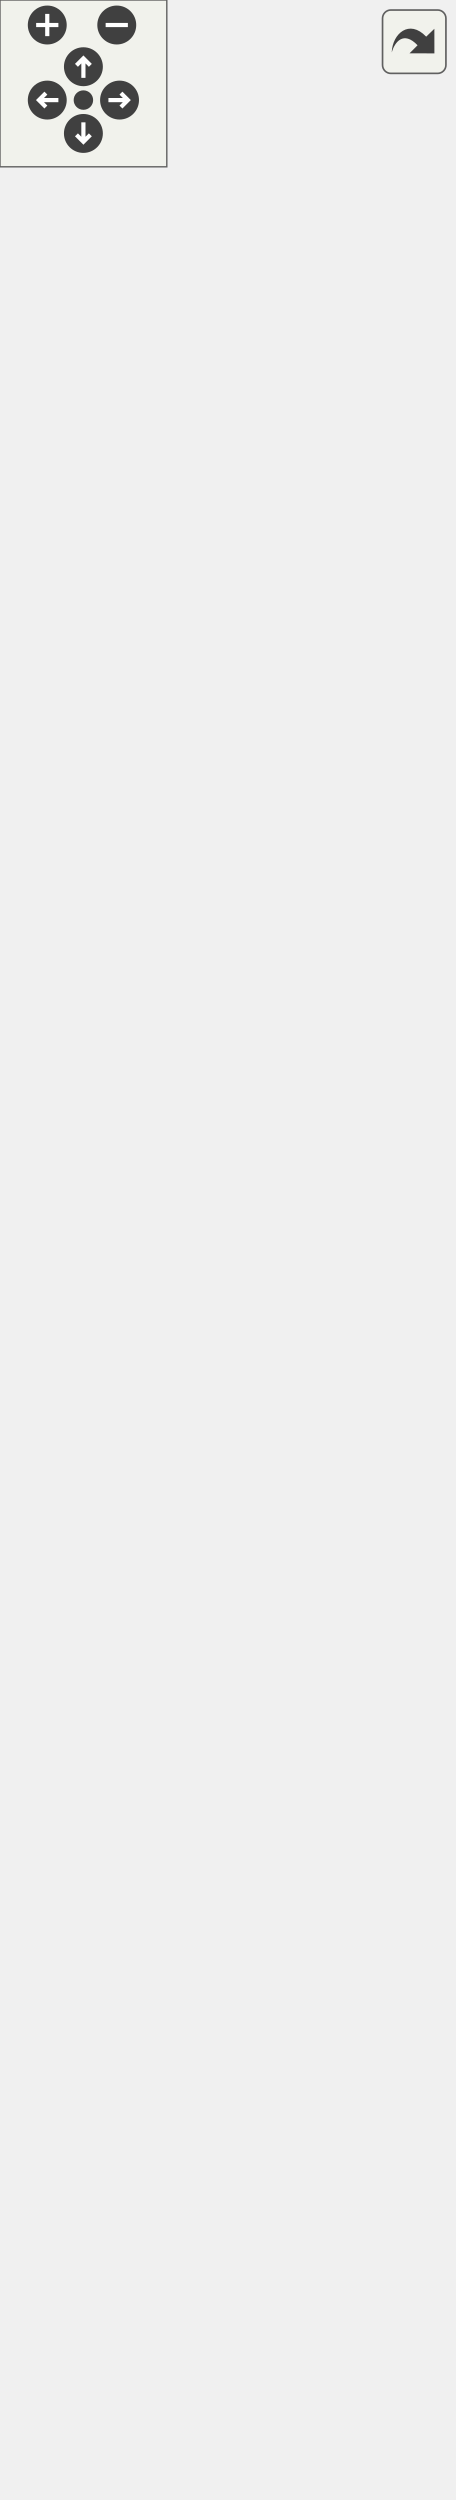
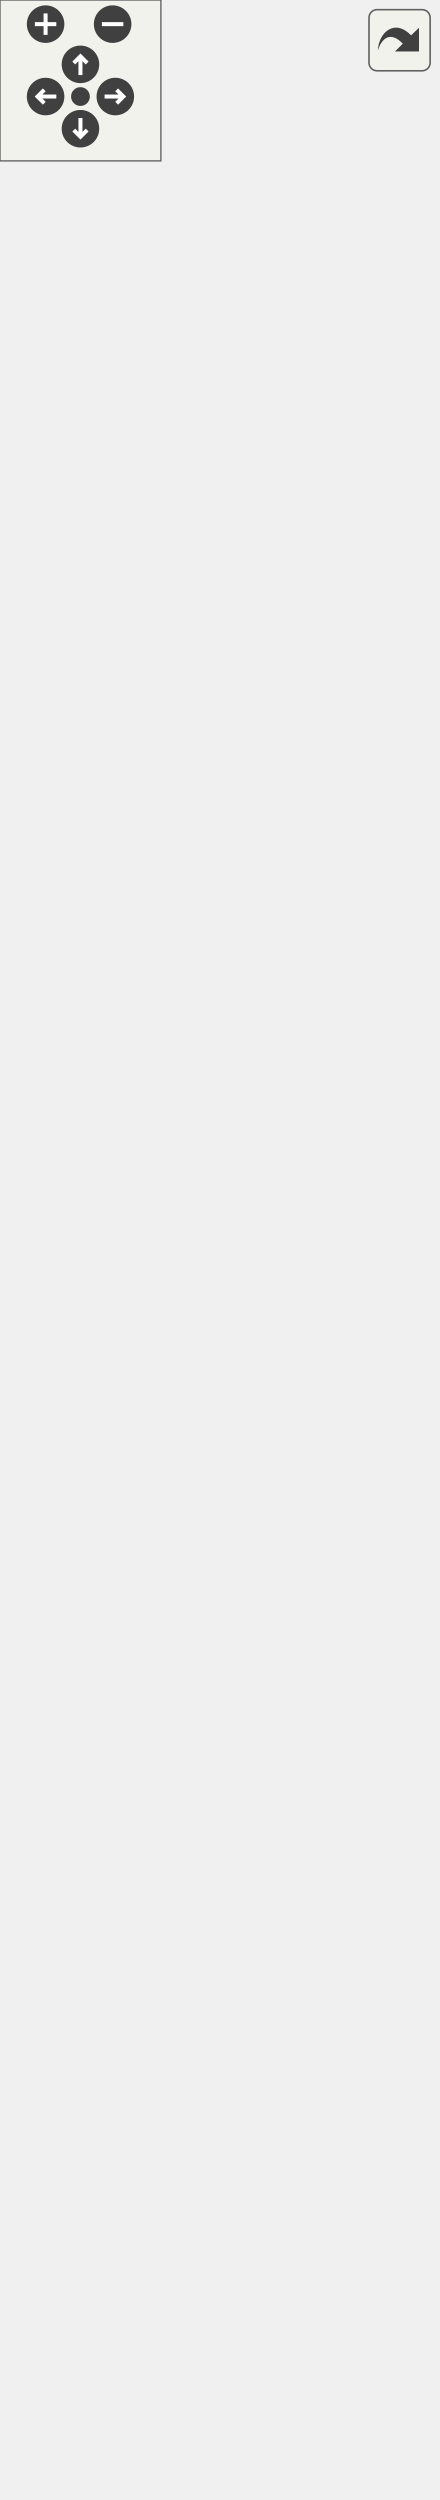
<svg xmlns="http://www.w3.org/2000/svg" xmlns:xlink="http://www.w3.org/1999/xlink" id="main" version="1.1" xml:space="preserve">
  <style type="text/css">
.edge:hover path { stroke: red; }
.edge:hover polygon { stroke: red; fill: red; }
</style>
  <defs>
    <circle id="rim" cx="0" cy="0" r="7" />
    <circle id="rim2" cx="0" cy="0" r="3.5" />
    <g id="zoomPlus">
      <use xlink:href="#rim" fill="#404040">
        <set attributeName="fill" to="#808080" begin="zoomplus.mouseover" end="zoomplus.mouseout" />
      </use>
      <path d="M-4,0h8M0,-4v8" fill="none" stroke="white" stroke-width="1.5" pointer-events="none" />
    </g>
    <g id="zoomMin">
      <use xlink:href="#rim" fill="#404040">
        <set attributeName="fill" to="#808080" begin="zoomminus.mouseover" end="zoomminus.mouseout" />
      </use>
      <path d="M-4,0h8" fill="none" stroke="white" stroke-width="1.5" pointer-events="none" />
    </g>
    <g id="dirArrow">
      <path fill="none" stroke="white" stroke-width="1.5" d="M0,-3.0v7 M-2.5,-0.5L0,-3.0L2.5,-0.5" />
    </g>
    <g id="resetDef">
      <use xlink:href="#rim2" fill="#404040">
        <set attributeName="fill" to="#808080" begin="reset.mouseover" end="reset.mouseout" />
      </use>
    </g>
  </defs>
  <svg id="graph" class="graph">
    <g id="viewport">
      <g id="node1" class="node">
        <g id="a_node1">
          <a xlink:title="The registry item to be stored by Registry class. It is the base class for some more specific ones.">
-             <polygon fill="#bfbfbf" stroke="black" points="0,-0.5 0,-838.5 163,-838.5 163,-0.5 0,-0.5" />
-             <text text-anchor="middle" x="81.5" y="-826.5" font-family="Helvetica,sans-Serif" font-size="10.00">Kratos::RegistryItem</text>
-             <polyline fill="none" stroke="black" points="0,-819.5 163,-819.5 " />
-             <text text-anchor="middle" x="81.5" y="-807.5" font-family="Helvetica,sans-Serif" font-size="10.00"> </text>
-             <polyline fill="none" stroke="black" points="0,-800.5 163,-800.5 " />
+             <polygon fill="#bfbfbf" stroke="black" points="0,-0.5 0,-871.5 163,-871.5 163,-0.5 0,-0.5" />
+             <text text-anchor="middle" x="81.5" y="-859.5" font-family="Helvetica,sans-Serif" font-size="10.00">Kratos::RegistryItem</text>
+             <polyline fill="none" stroke="black" points="0,-852.5 163,-852.5 " />
+             <text text-anchor="middle" x="81.5" y="-840.5" font-family="Helvetica,sans-Serif" font-size="10.00"> </text>
+             <polyline fill="none" stroke="black" points="0,-833.5 163,-833.5 " />
+             <text text-anchor="start" x="8" y="-821.5" font-family="Helvetica,sans-Serif" font-size="10.00">+ RegistryItem()</text>
+             <text text-anchor="start" x="8" y="-810.5" font-family="Helvetica,sans-Serif" font-size="10.00">+ RegistryItem()</text>
+             <text text-anchor="start" x="8" y="-799.5" font-family="Helvetica,sans-Serif" font-size="10.00">+ RegistryItem()</text>
            <text text-anchor="start" x="8" y="-788.5" font-family="Helvetica,sans-Serif" font-size="10.00">+ RegistryItem()</text>
            <text text-anchor="start" x="8" y="-777.5" font-family="Helvetica,sans-Serif" font-size="10.00">+ RegistryItem()</text>
            <text text-anchor="start" x="8" y="-766.5" font-family="Helvetica,sans-Serif" font-size="10.00">+ RegistryItem()</text>
-             <text text-anchor="start" x="8" y="-755.5" font-family="Helvetica,sans-Serif" font-size="10.00">+ RegistryItem()</text>
-             <text text-anchor="start" x="8" y="-744.5" font-family="Helvetica,sans-Serif" font-size="10.00">+ RegistryItem()</text>
-             <text text-anchor="start" x="8" y="-733.5" font-family="Helvetica,sans-Serif" font-size="10.00">+ RegistryItem()</text>
-             <text text-anchor="start" x="8" y="-722.5" font-family="Helvetica,sans-Serif" font-size="10.00">+ ~RegistryItem()</text>
-             <text text-anchor="start" x="8" y="-711.5" font-family="Helvetica,sans-Serif" font-size="10.00">+ operator=()</text>
-             <text text-anchor="start" x="8" y="-700.5" font-family="Helvetica,sans-Serif" font-size="10.00">+ AddItem()</text>
-             <text text-anchor="start" x="8" y="-689.5" font-family="Helvetica,sans-Serif" font-size="10.00">+ begin()</text>
-             <text text-anchor="start" x="8" y="-678.5" font-family="Helvetica,sans-Serif" font-size="10.00">+ cbegin()</text>
-             <text text-anchor="start" x="8" y="-667.5" font-family="Helvetica,sans-Serif" font-size="10.00">+ end()</text>
-             <text text-anchor="start" x="8" y="-656.5" font-family="Helvetica,sans-Serif" font-size="10.00">+ cend()</text>
-             <text text-anchor="start" x="8" y="-645.5" font-family="Helvetica,sans-Serif" font-size="10.00">+ KeyConstBegin()</text>
-             <text text-anchor="start" x="8" y="-634.5" font-family="Helvetica,sans-Serif" font-size="10.00">+ KeyConstEnd()</text>
-             <text text-anchor="start" x="8" y="-623.5" font-family="Helvetica,sans-Serif" font-size="10.00">+ Name()</text>
-             <text text-anchor="start" x="8" y="-612.5" font-family="Helvetica,sans-Serif" font-size="10.00">+ GetItem()</text>
-             <text text-anchor="start" x="8" y="-601.5" font-family="Helvetica,sans-Serif" font-size="10.00">+ GetItem()</text>
-             <text text-anchor="start" x="8" y="-590.5" font-family="Helvetica,sans-Serif" font-size="10.00">+ GetValue()</text>
-             <text text-anchor="start" x="8" y="-579.5" font-family="Helvetica,sans-Serif" font-size="10.00">+ GetValueAs()</text>
-             <text text-anchor="start" x="8" y="-568.5" font-family="Helvetica,sans-Serif" font-size="10.00">+ RemoveItem()</text>
-             <text text-anchor="start" x="8" y="-557.5" font-family="Helvetica,sans-Serif" font-size="10.00">+ size()</text>
-             <text text-anchor="start" x="8" y="-546.5" font-family="Helvetica,sans-Serif" font-size="10.00">+ HasValue()</text>
-             <text text-anchor="start" x="8" y="-535.5" font-family="Helvetica,sans-Serif" font-size="10.00">+ HasItems()</text>
-             <text text-anchor="start" x="8" y="-524.5" font-family="Helvetica,sans-Serif" font-size="10.00">+ HasItem()</text>
-             <text text-anchor="start" x="8" y="-513.5" font-family="Helvetica,sans-Serif" font-size="10.00">+ IsSameType()</text>
-             <text text-anchor="start" x="8" y="-502.5" font-family="Helvetica,sans-Serif" font-size="10.00">+ Info()</text>
-             <text text-anchor="start" x="8" y="-491.5" font-family="Helvetica,sans-Serif" font-size="10.00">+ PrintInfo()</text>
-             <text text-anchor="start" x="8" y="-480.5" font-family="Helvetica,sans-Serif" font-size="10.00">+ PrintData()</text>
-             <text text-anchor="start" x="8" y="-469.5" font-family="Helvetica,sans-Serif" font-size="10.00">+ ToJson()</text>
-             <text text-anchor="start" x="8" y="-458.5" font-family="Helvetica,sans-Serif" font-size="10.00">* SubRegistryItemType</text>
-             <text text-anchor="start" x="8" y="-447.5" font-family="Helvetica,sans-Serif" font-size="10.00">* SubRegistryItemPointerType</text>
-             <text text-anchor="start" x="8" y="-436.5" font-family="Helvetica,sans-Serif" font-size="10.00">* KRATOS_CLASS_POINTER</text>
-             <text text-anchor="start" x="8" y="-425.5" font-family="Helvetica,sans-Serif" font-size="10.00">_DEFINITION()</text>
-             <text text-anchor="start" x="8" y="-414.5" font-family="Helvetica,sans-Serif" font-size="10.00">* mName</text>
-             <text text-anchor="start" x="8" y="-403.5" font-family="Helvetica,sans-Serif" font-size="10.00">* mpValue</text>
-             <text text-anchor="start" x="8" y="-392.5" font-family="Helvetica,sans-Serif" font-size="10.00">* mGetValueStringMethod</text>
+             <text text-anchor="start" x="8" y="-755.5" font-family="Helvetica,sans-Serif" font-size="10.00">+ ~RegistryItem()</text>
+             <text text-anchor="start" x="8" y="-744.5" font-family="Helvetica,sans-Serif" font-size="10.00">+ operator=()</text>
+             <text text-anchor="start" x="8" y="-733.5" font-family="Helvetica,sans-Serif" font-size="10.00">+ AddItem()</text>
+             <text text-anchor="start" x="8" y="-722.5" font-family="Helvetica,sans-Serif" font-size="10.00">+ begin()</text>
+             <text text-anchor="start" x="8" y="-711.5" font-family="Helvetica,sans-Serif" font-size="10.00">+ cbegin()</text>
+             <text text-anchor="start" x="8" y="-700.5" font-family="Helvetica,sans-Serif" font-size="10.00">+ end()</text>
+             <text text-anchor="start" x="8" y="-689.5" font-family="Helvetica,sans-Serif" font-size="10.00">+ cend()</text>
+             <text text-anchor="start" x="8" y="-678.5" font-family="Helvetica,sans-Serif" font-size="10.00">+ KeyConstBegin()</text>
+             <text text-anchor="start" x="8" y="-667.5" font-family="Helvetica,sans-Serif" font-size="10.00">+ KeyConstEnd()</text>
+             <text text-anchor="start" x="8" y="-656.5" font-family="Helvetica,sans-Serif" font-size="10.00">+ Name()</text>
+             <text text-anchor="start" x="8" y="-645.5" font-family="Helvetica,sans-Serif" font-size="10.00">+ GetItem()</text>
+             <text text-anchor="start" x="8" y="-634.5" font-family="Helvetica,sans-Serif" font-size="10.00">+ GetItem()</text>
+             <text text-anchor="start" x="8" y="-623.5" font-family="Helvetica,sans-Serif" font-size="10.00">+ GetValue()</text>
+             <text text-anchor="start" x="8" y="-612.5" font-family="Helvetica,sans-Serif" font-size="10.00">+ GetValueAs()</text>
+             <text text-anchor="start" x="8" y="-601.5" font-family="Helvetica,sans-Serif" font-size="10.00">+ RemoveItem()</text>
+             <text text-anchor="start" x="8" y="-590.5" font-family="Helvetica,sans-Serif" font-size="10.00">+ size()</text>
+             <text text-anchor="start" x="8" y="-579.5" font-family="Helvetica,sans-Serif" font-size="10.00">+ HasValue()</text>
+             <text text-anchor="start" x="8" y="-568.5" font-family="Helvetica,sans-Serif" font-size="10.00">+ HasItems()</text>
+             <text text-anchor="start" x="8" y="-557.5" font-family="Helvetica,sans-Serif" font-size="10.00">+ HasItem()</text>
+             <text text-anchor="start" x="8" y="-546.5" font-family="Helvetica,sans-Serif" font-size="10.00">+ IsSameType()</text>
+             <text text-anchor="start" x="8" y="-535.5" font-family="Helvetica,sans-Serif" font-size="10.00">+ GetSubItemAvailableList()</text>
+             <text text-anchor="start" x="8" y="-524.5" font-family="Helvetica,sans-Serif" font-size="10.00">+ Info()</text>
+             <text text-anchor="start" x="8" y="-513.5" font-family="Helvetica,sans-Serif" font-size="10.00">+ PrintInfo()</text>
+             <text text-anchor="start" x="8" y="-502.5" font-family="Helvetica,sans-Serif" font-size="10.00">+ PrintData()</text>
+             <text text-anchor="start" x="8" y="-491.5" font-family="Helvetica,sans-Serif" font-size="10.00">+ ToJson()</text>
+             <text text-anchor="start" x="8" y="-480.5" font-family="Helvetica,sans-Serif" font-size="10.00">* SubRegistryItemType</text>
+             <text text-anchor="start" x="8" y="-469.5" font-family="Helvetica,sans-Serif" font-size="10.00">* SubRegistryItemPointerType</text>
+             <text text-anchor="start" x="8" y="-458.5" font-family="Helvetica,sans-Serif" font-size="10.00">* KRATOS_CLASS_POINTER</text>
+             <text text-anchor="start" x="8" y="-447.5" font-family="Helvetica,sans-Serif" font-size="10.00">_DEFINITION()</text>
+             <text text-anchor="start" x="8" y="-436.5" font-family="Helvetica,sans-Serif" font-size="10.00">* mName</text>
+             <text text-anchor="start" x="8" y="-425.5" font-family="Helvetica,sans-Serif" font-size="10.00">* mpValue</text>
+             <text text-anchor="start" x="8" y="-414.5" font-family="Helvetica,sans-Serif" font-size="10.00">* mGetValueStringMethod</text>
+             <text text-anchor="start" x="8" y="-403.5" font-family="Helvetica,sans-Serif" font-size="10.00">* RegistryItem()</text>
+             <text text-anchor="start" x="8" y="-392.5" font-family="Helvetica,sans-Serif" font-size="10.00">* RegistryItem()</text>
            <text text-anchor="start" x="8" y="-381.5" font-family="Helvetica,sans-Serif" font-size="10.00">* RegistryItem()</text>
            <text text-anchor="start" x="8" y="-370.5" font-family="Helvetica,sans-Serif" font-size="10.00">* RegistryItem()</text>
            <text text-anchor="start" x="8" y="-359.5" font-family="Helvetica,sans-Serif" font-size="10.00">* RegistryItem()</text>
            <text text-anchor="start" x="8" y="-348.5" font-family="Helvetica,sans-Serif" font-size="10.00">* RegistryItem()</text>
-             <text text-anchor="start" x="8" y="-337.5" font-family="Helvetica,sans-Serif" font-size="10.00">* RegistryItem()</text>
-             <text text-anchor="start" x="8" y="-326.5" font-family="Helvetica,sans-Serif" font-size="10.00">* RegistryItem()</text>
-             <text text-anchor="start" x="8" y="-315.5" font-family="Helvetica,sans-Serif" font-size="10.00">* ~RegistryItem()</text>
-             <text text-anchor="start" x="8" y="-304.5" font-family="Helvetica,sans-Serif" font-size="10.00">* operator=()</text>
-             <text text-anchor="start" x="8" y="-293.5" font-family="Helvetica,sans-Serif" font-size="10.00">* AddItem()</text>
-             <text text-anchor="start" x="8" y="-282.5" font-family="Helvetica,sans-Serif" font-size="10.00">* begin()</text>
-             <text text-anchor="start" x="8" y="-271.5" font-family="Helvetica,sans-Serif" font-size="10.00">* cbegin()</text>
-             <text text-anchor="start" x="8" y="-260.5" font-family="Helvetica,sans-Serif" font-size="10.00">* end()</text>
-             <text text-anchor="start" x="8" y="-249.5" font-family="Helvetica,sans-Serif" font-size="10.00">* cend()</text>
-             <text text-anchor="start" x="8" y="-238.5" font-family="Helvetica,sans-Serif" font-size="10.00">* KeyConstBegin()</text>
-             <text text-anchor="start" x="8" y="-227.5" font-family="Helvetica,sans-Serif" font-size="10.00">* KeyConstEnd()</text>
-             <text text-anchor="start" x="8" y="-216.5" font-family="Helvetica,sans-Serif" font-size="10.00">* Name()</text>
-             <text text-anchor="start" x="8" y="-205.5" font-family="Helvetica,sans-Serif" font-size="10.00">* GetItem()</text>
-             <text text-anchor="start" x="8" y="-194.5" font-family="Helvetica,sans-Serif" font-size="10.00">* GetItem()</text>
-             <text text-anchor="start" x="8" y="-183.5" font-family="Helvetica,sans-Serif" font-size="10.00">* GetValue()</text>
-             <text text-anchor="start" x="8" y="-172.5" font-family="Helvetica,sans-Serif" font-size="10.00">* GetValueAs()</text>
-             <text text-anchor="start" x="8" y="-161.5" font-family="Helvetica,sans-Serif" font-size="10.00">* RemoveItem()</text>
-             <text text-anchor="start" x="8" y="-150.5" font-family="Helvetica,sans-Serif" font-size="10.00">* size()</text>
-             <text text-anchor="start" x="8" y="-139.5" font-family="Helvetica,sans-Serif" font-size="10.00">* HasValue()</text>
-             <text text-anchor="start" x="8" y="-128.5" font-family="Helvetica,sans-Serif" font-size="10.00">* HasItems()</text>
-             <text text-anchor="start" x="8" y="-117.5" font-family="Helvetica,sans-Serif" font-size="10.00">* HasItem()</text>
-             <text text-anchor="start" x="8" y="-106.5" font-family="Helvetica,sans-Serif" font-size="10.00">* IsSameType()</text>
-             <text text-anchor="start" x="8" y="-95.5" font-family="Helvetica,sans-Serif" font-size="10.00">* Info()</text>
-             <text text-anchor="start" x="8" y="-84.5" font-family="Helvetica,sans-Serif" font-size="10.00">* PrintInfo()</text>
-             <text text-anchor="start" x="8" y="-73.5" font-family="Helvetica,sans-Serif" font-size="10.00">* PrintData()</text>
-             <text text-anchor="start" x="8" y="-62.5" font-family="Helvetica,sans-Serif" font-size="10.00">* ToJson()</text>
-             <text text-anchor="start" x="8" y="-51.5" font-family="Helvetica,sans-Serif" font-size="10.00">* GetRegistryItemType()</text>
-             <text text-anchor="start" x="8" y="-40.5" font-family="Helvetica,sans-Serif" font-size="10.00">* GetItemString()</text>
+             <text text-anchor="start" x="8" y="-337.5" font-family="Helvetica,sans-Serif" font-size="10.00">* ~RegistryItem()</text>
+             <text text-anchor="start" x="8" y="-326.5" font-family="Helvetica,sans-Serif" font-size="10.00">* operator=()</text>
+             <text text-anchor="start" x="8" y="-315.5" font-family="Helvetica,sans-Serif" font-size="10.00">* AddItem()</text>
+             <text text-anchor="start" x="8" y="-304.5" font-family="Helvetica,sans-Serif" font-size="10.00">* begin()</text>
+             <text text-anchor="start" x="8" y="-293.5" font-family="Helvetica,sans-Serif" font-size="10.00">* cbegin()</text>
+             <text text-anchor="start" x="8" y="-282.5" font-family="Helvetica,sans-Serif" font-size="10.00">* end()</text>
+             <text text-anchor="start" x="8" y="-271.5" font-family="Helvetica,sans-Serif" font-size="10.00">* cend()</text>
+             <text text-anchor="start" x="8" y="-260.5" font-family="Helvetica,sans-Serif" font-size="10.00">* KeyConstBegin()</text>
+             <text text-anchor="start" x="8" y="-249.5" font-family="Helvetica,sans-Serif" font-size="10.00">* KeyConstEnd()</text>
+             <text text-anchor="start" x="8" y="-238.5" font-family="Helvetica,sans-Serif" font-size="10.00">* Name()</text>
+             <text text-anchor="start" x="8" y="-227.5" font-family="Helvetica,sans-Serif" font-size="10.00">* GetItem()</text>
+             <text text-anchor="start" x="8" y="-216.5" font-family="Helvetica,sans-Serif" font-size="10.00">* GetItem()</text>
+             <text text-anchor="start" x="8" y="-205.5" font-family="Helvetica,sans-Serif" font-size="10.00">* GetValue()</text>
+             <text text-anchor="start" x="8" y="-194.5" font-family="Helvetica,sans-Serif" font-size="10.00">* GetValueAs()</text>
+             <text text-anchor="start" x="8" y="-183.5" font-family="Helvetica,sans-Serif" font-size="10.00">* RemoveItem()</text>
+             <text text-anchor="start" x="8" y="-172.5" font-family="Helvetica,sans-Serif" font-size="10.00">* size()</text>
+             <text text-anchor="start" x="8" y="-161.5" font-family="Helvetica,sans-Serif" font-size="10.00">* HasValue()</text>
+             <text text-anchor="start" x="8" y="-150.5" font-family="Helvetica,sans-Serif" font-size="10.00">* HasItems()</text>
+             <text text-anchor="start" x="8" y="-139.5" font-family="Helvetica,sans-Serif" font-size="10.00">* HasItem()</text>
+             <text text-anchor="start" x="8" y="-128.5" font-family="Helvetica,sans-Serif" font-size="10.00">* IsSameType()</text>
+             <text text-anchor="start" x="8" y="-117.5" font-family="Helvetica,sans-Serif" font-size="10.00">* GetSubItemAvailableList()</text>
+             <text text-anchor="start" x="8" y="-106.5" font-family="Helvetica,sans-Serif" font-size="10.00">* Info()</text>
+             <text text-anchor="start" x="8" y="-95.5" font-family="Helvetica,sans-Serif" font-size="10.00">* PrintInfo()</text>
+             <text text-anchor="start" x="8" y="-84.5" font-family="Helvetica,sans-Serif" font-size="10.00">* PrintData()</text>
+             <text text-anchor="start" x="8" y="-73.5" font-family="Helvetica,sans-Serif" font-size="10.00">* ToJson()</text>
+             <text text-anchor="start" x="8" y="-62.5" font-family="Helvetica,sans-Serif" font-size="10.00">* GetRegistryItemType()</text>
+             <text text-anchor="start" x="8" y="-51.5" font-family="Helvetica,sans-Serif" font-size="10.00">* GetItemString()</text>
+             <text text-anchor="start" x="8" y="-40.5" font-family="Helvetica,sans-Serif" font-size="10.00">* NotFoundError()</text>
            <text text-anchor="start" x="8" y="-29.5" font-family="Helvetica,sans-Serif" font-size="10.00">* GetValueString()</text>
            <text text-anchor="start" x="8" y="-18.5" font-family="Helvetica,sans-Serif" font-size="10.00">* GetSubRegistryItemMap()</text>
            <text text-anchor="start" x="8" y="-7.5" font-family="Helvetica,sans-Serif" font-size="10.00">* GetSubRegistryItemMap()</text>
          </a>
        </g>
      </g>
    </g>
  </svg>
  <g id="navigator" transform="translate(0 0)" fill="#404254">
    <rect fill="#f2f5e9" fill-opacity="0.5" stroke="#606060" stroke-width=".5" x="0" y="0" width="60" height="60" />
    <use id="zoomplus" xlink:href="#zoomPlus" x="17" y="9" />
    <use id="zoomminus" xlink:href="#zoomMin" x="42" y="9" />
    <use id="reset" xlink:href="#resetDef" x="30" y="36" />
    <g id="arrowUp" xlink:href="#dirArrow" transform="translate(30 24)">
      <use xlink:href="#rim" fill="#404040">
        <set attributeName="fill" to="#808080" begin="arrowUp.mouseover" end="arrowUp.mouseout" />
      </use>
      <path fill="none" stroke="white" stroke-width="1.5" d="M0,-3.0v7 M-2.5,-0.5L0,-3.0L2.5,-0.5" />
    </g>
    <g id="arrowRight" xlink:href="#dirArrow" transform="rotate(90) translate(36 -43)">
      <use xlink:href="#rim" fill="#404040">
        <set attributeName="fill" to="#808080" begin="arrowRight.mouseover" end="arrowRight.mouseout" />
      </use>
      <path fill="none" stroke="white" stroke-width="1.5" d="M0,-3.0v7 M-2.5,-0.5L0,-3.0L2.5,-0.5" />
    </g>
    <g id="arrowDown" xlink:href="#dirArrow" transform="rotate(180) translate(-30 -48)">
      <use xlink:href="#rim" fill="#404040">
        <set attributeName="fill" to="#808080" begin="arrowDown.mouseover" end="arrowDown.mouseout" />
      </use>
      <path fill="none" stroke="white" stroke-width="1.5" d="M0,-3.0v7 M-2.5,-0.5L0,-3.0L2.5,-0.5" />
    </g>
    <g id="arrowLeft" xlink:href="#dirArrow" transform="rotate(270) translate(-36 17)">
      <use xlink:href="#rim" fill="#404040">
        <set attributeName="fill" to="#808080" begin="arrowLeft.mouseover" end="arrowLeft.mouseout" />
      </use>
      <path fill="none" stroke="white" stroke-width="1.5" d="M0,-3.0v7 M-2.5,-0.5L0,-3.0L2.5,-0.5" />
    </g>
  </g>
  <svg viewBox="0 0 15 15" width="100%" height="30px" preserveAspectRatio="xMaxYMin meet">
    <g id="arrow_out" transform="scale(0.3 0.3)">
      <a xlink:href="class_kratos_1_1_registry_item__coll__graph_org.svg" target="_base">
        <rect id="button" ry="5" rx="5" y="6" x="6" height="38" width="38" fill="#f2f5e9" fill-opacity="0.5" stroke="#606060" stroke-width="1.0" />
        <path id="arrow" d="M 11.5,31.437 C 11.94,20.098 22.043,11.323 32.159,21.979 L 37.069,17.246 C 37.069,17.246 37.088,32 37.088,32 L 22.16,31.978 C 22.16,31.978 26.998,27.14 26.998,27.14 C 18.529,18.264 13.292,25.23 11.5,31.437 z" style="fill:#404040;" />
      </a>
    </g>
  </svg>
</svg>
